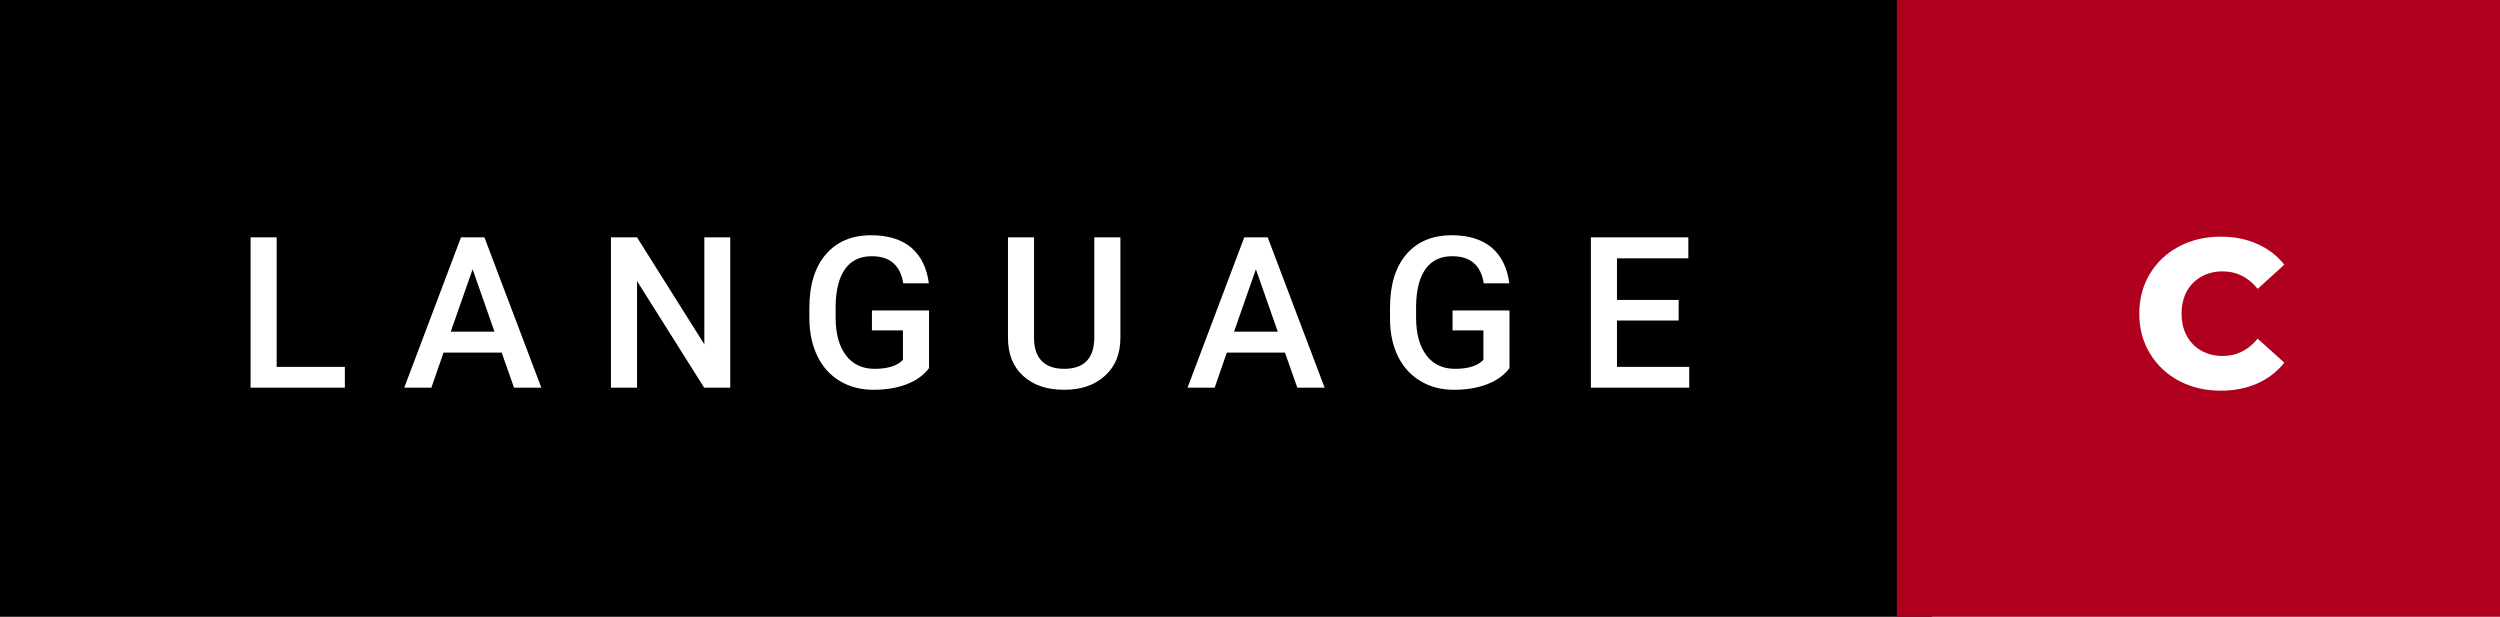
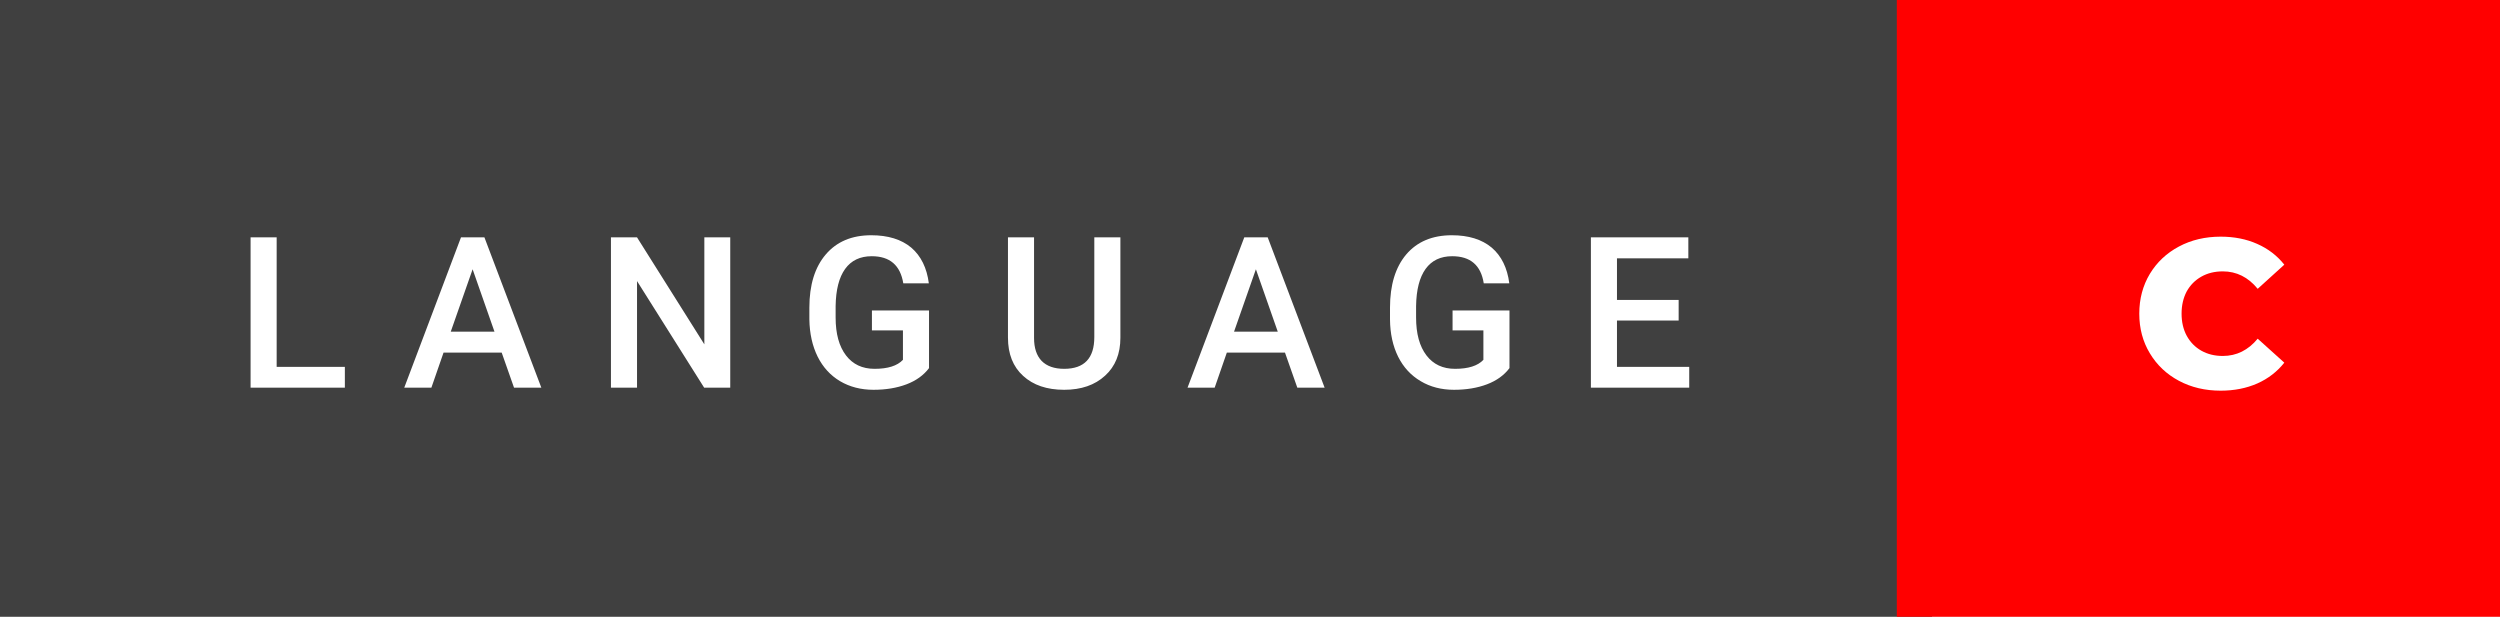
<svg xmlns="http://www.w3.org/2000/svg" width="141.87" height="35" viewBox="0 0 141.87 35">
-   <rect class="svg__rect" x="0" y="0" width="109.64" height="35" fill="#000000" />
-   <rect class="svg__rect" x="107.64" y="0" width="34.23" height="35" fill="#AF011E" />
+   <rect class="svg__rect" x="0" y="0" width="109.64" height="35" fill="#404040" />
+   <rect class="svg__rect" x="107.64" y="0" width="34.23" height="35" fill="#FF0000" />
  <path class="svg__text" d="M19.57 22L14.22 22L14.22 13.47L15.70 13.47L15.70 20.82L19.57 20.82L19.57 22ZM24.48 22L22.94 22L26.16 13.47L27.49 13.47L30.72 22L29.17 22L28.47 20.01L25.17 20.01L24.48 22ZM26.82 15.28L25.58 18.82L28.06 18.82L26.82 15.28ZM36.15 22L34.67 22L34.67 13.47L36.15 13.47L39.97 19.54L39.97 13.47L41.44 13.47L41.44 22L39.96 22L36.15 15.95L36.15 22ZM45.93 18.13L45.93 18.13L45.93 17.46Q45.93 15.53 46.86 14.44Q47.79 13.35 49.44 13.35L49.44 13.35Q50.87 13.35 51.71 14.05Q52.54 14.76 52.71 16.08L52.71 16.08L51.26 16.08Q51.01 14.54 49.47 14.54L49.47 14.54Q48.48 14.54 47.96 15.26Q47.44 15.98 47.42 17.37L47.42 17.37L47.42 18.02Q47.42 19.40 48.01 20.17Q48.59 20.93 49.63 20.93L49.63 20.93Q50.76 20.93 51.24 20.42L51.24 20.42L51.24 18.75L49.48 18.75L49.48 17.62L52.72 17.62L52.72 20.89Q52.26 21.50 51.44 21.81Q50.62 22.12 49.57 22.12L49.57 22.12Q48.50 22.12 47.67 21.63Q46.85 21.14 46.40 20.24Q45.95 19.33 45.93 18.13ZM57.20 19.16L57.20 19.16L57.20 13.47L58.68 13.47L58.68 19.18Q58.68 20.03 59.11 20.48Q59.55 20.93 60.39 20.93L60.39 20.93Q62.10 20.93 62.10 19.13L62.10 19.13L62.10 13.47L63.58 13.47L63.58 19.17Q63.58 20.53 62.71 21.32Q61.84 22.12 60.39 22.12L60.39 22.12Q58.92 22.12 58.06 21.33Q57.20 20.55 57.20 19.16ZM68.93 22L67.39 22L70.61 13.47L71.94 13.47L75.17 22L73.62 22L72.92 20.01L69.62 20.01L68.93 22ZM71.27 15.28L70.03 18.82L72.51 18.82L71.27 15.28ZM78.88 18.13L78.88 18.13L78.88 17.46Q78.88 15.53 79.80 14.44Q80.73 13.35 82.39 13.35L82.39 13.35Q83.81 13.35 84.65 14.05Q85.48 14.76 85.65 16.08L85.65 16.08L84.20 16.08Q83.96 14.54 82.41 14.54L82.41 14.54Q81.42 14.54 80.90 15.26Q80.38 15.98 80.36 17.37L80.36 17.37L80.36 18.02Q80.36 19.40 80.95 20.17Q81.53 20.93 82.57 20.93L82.57 20.93Q83.70 20.93 84.18 20.42L84.18 20.42L84.18 18.75L82.43 18.75L82.43 17.62L85.66 17.62L85.66 20.89Q85.20 21.50 84.38 21.81Q83.56 22.12 82.51 22.12L82.51 22.12Q81.44 22.12 80.62 21.63Q79.79 21.14 79.34 20.24Q78.89 19.33 78.88 18.13ZM95.86 22L90.28 22L90.28 13.47L95.81 13.47L95.81 14.66L91.76 14.66L91.76 17.02L95.26 17.02L95.26 18.19L91.76 18.19L91.76 20.82L95.86 20.82L95.86 22Z" fill="#FFFFFF" />
  <path class="svg__text" d="M121.40 17.80L121.40 17.80Q121.40 16.54 122.00 15.54Q122.60 14.55 123.65 13.99Q124.70 13.43 126.02 13.43L126.02 13.43Q127.17 13.43 128.09 13.84Q129.02 14.25 129.63 15.02L129.63 15.02L128.12 16.39Q127.31 15.40 126.14 15.40L126.14 15.40Q125.45 15.40 124.92 15.70Q124.39 16 124.09 16.54Q123.80 17.09 123.80 17.80L123.80 17.80Q123.80 18.51 124.09 19.05Q124.39 19.60 124.92 19.90Q125.45 20.20 126.14 20.20L126.14 20.20Q127.31 20.20 128.12 19.22L128.12 19.22L129.63 20.58Q129.02 21.35 128.10 21.76Q127.17 22.17 126.02 22.17L126.02 22.17Q124.70 22.17 123.65 21.61Q122.60 21.05 122.00 20.05Q121.40 19.06 121.40 17.80Z" fill="#FFFFFF" x="120.64" />
</svg>
